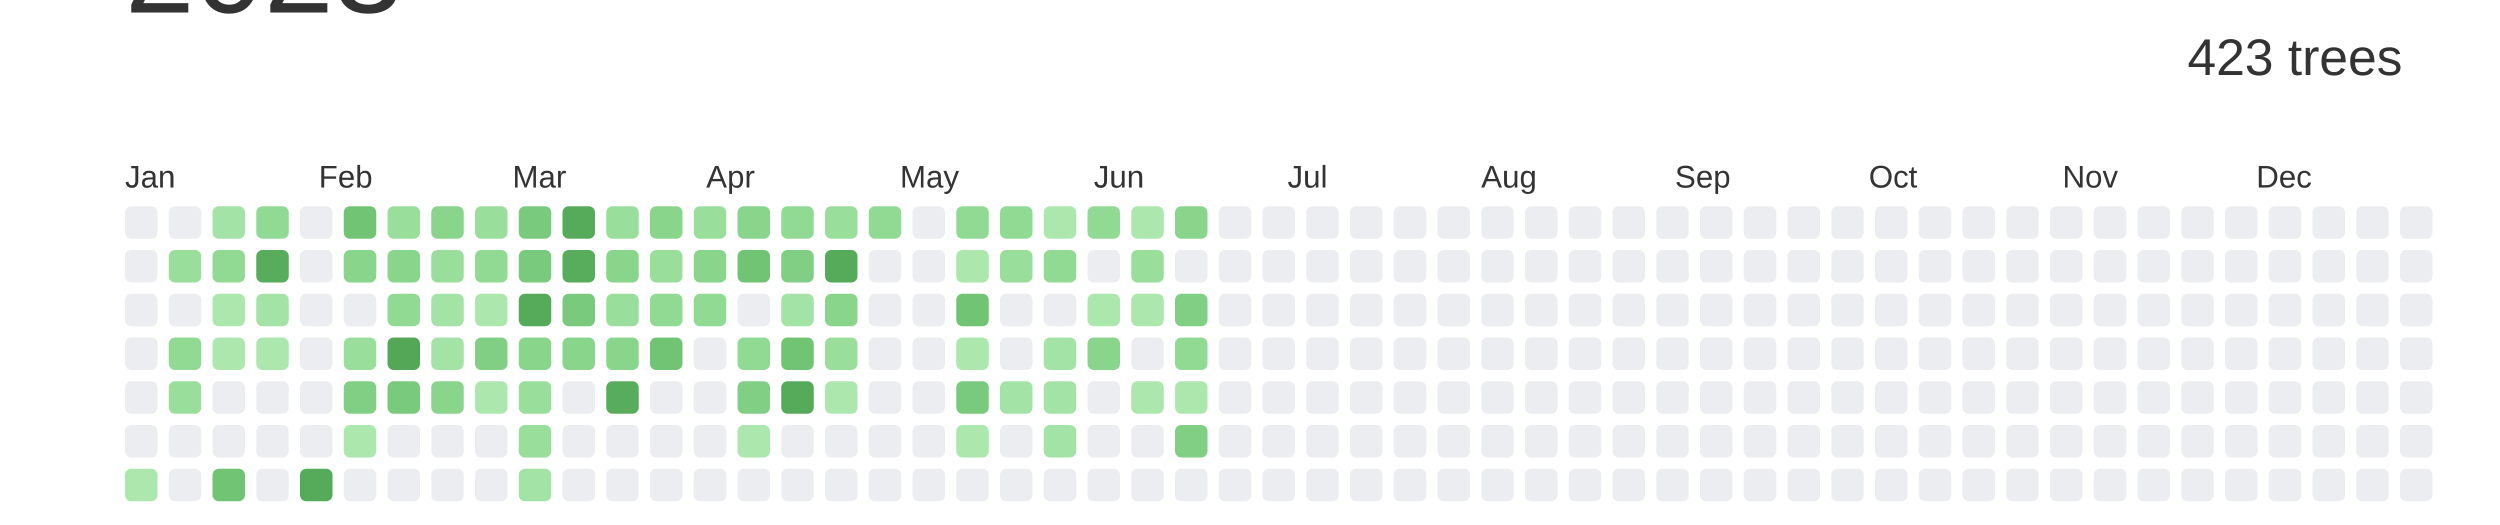
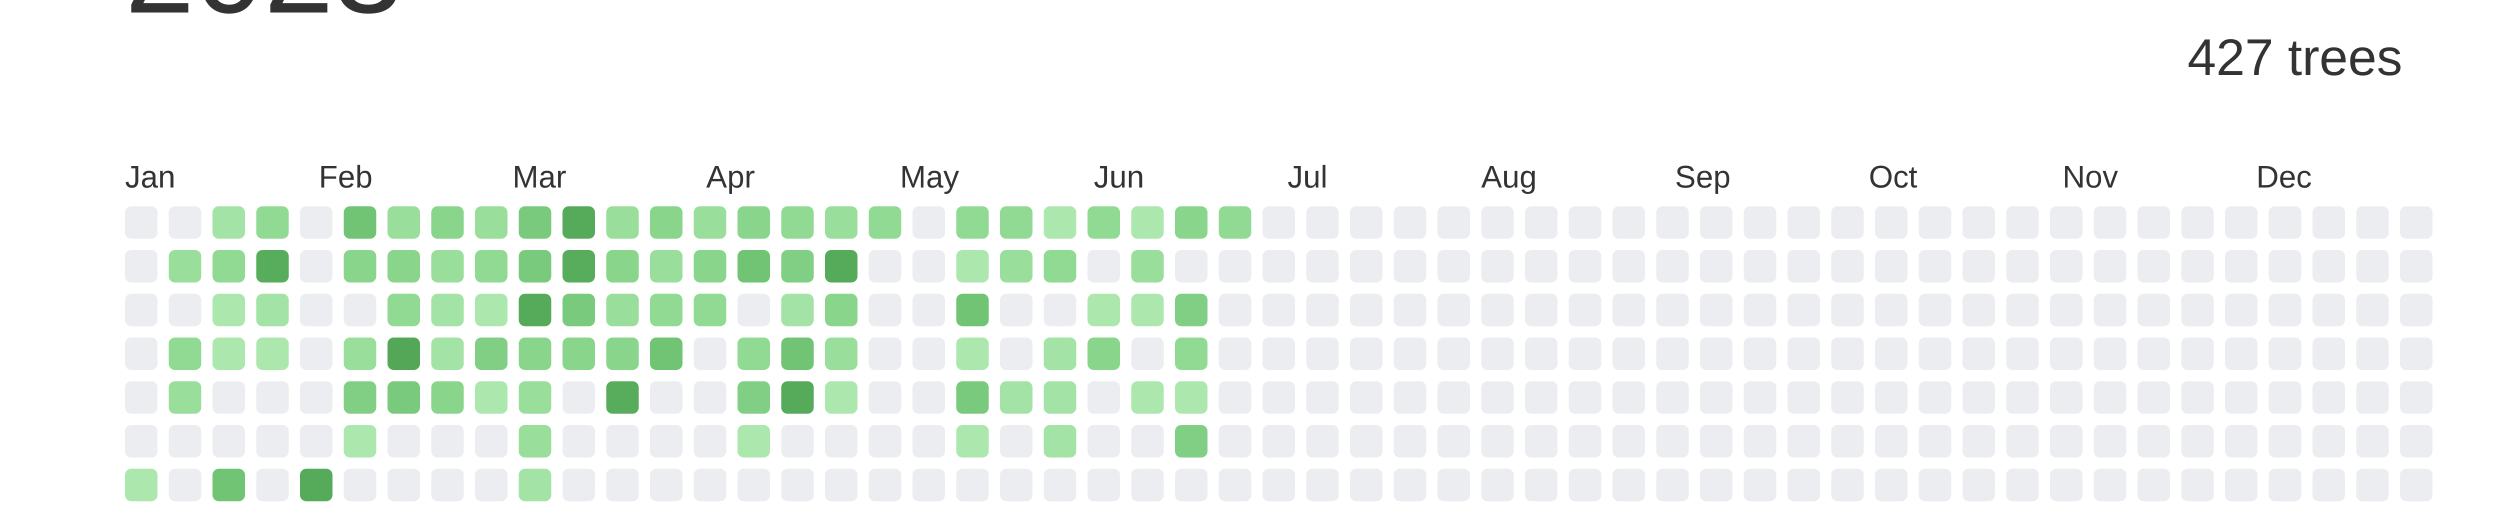
<svg xmlns="http://www.w3.org/2000/svg" baseProfile="full" height="42mm" version="1.1" viewBox="0,0,200,42" width="200mm">
  <defs />
  <rect fill="#ffffff" height="42" width="200" x="0" y="0" />
  <text alignment-baseline="hanging" fill="#333333" style="font-size:10.0px; font-family:Arial;" x="10" y="1">2023</text>
-   <text alignment-baseline="hanging" fill="#333333" style="font-size:4.125px; font-family:Arial;" x="175" y="6">423 trees</text>
+   <text alignment-baseline="hanging" fill="#333333" style="font-size:4.125px; font-family:Arial;" x="175" y="6">427 trees</text>
  <text fill="#333333" style="font-size:2.5px; font-family:Arial" x="10.0" y="15">Jan</text>
  <text fill="#333333" style="font-size:2.5px; font-family:Arial" x="25.5" y="15">Feb</text>
  <text fill="#333333" style="font-size:2.5px; font-family:Arial" x="41.0" y="15">Mar</text>
  <text fill="#333333" style="font-size:2.5px; font-family:Arial" x="56.5" y="15">Apr</text>
  <text fill="#333333" style="font-size:2.5px; font-family:Arial" x="72.0" y="15">May</text>
  <text fill="#333333" style="font-size:2.5px; font-family:Arial" x="87.5" y="15">Jun</text>
  <text fill="#333333" style="font-size:2.5px; font-family:Arial" x="103.0" y="15">Jul</text>
  <text fill="#333333" style="font-size:2.5px; font-family:Arial" x="118.5" y="15">Aug</text>
  <text fill="#333333" style="font-size:2.5px; font-family:Arial" x="134.0" y="15">Sep</text>
  <text fill="#333333" style="font-size:2.5px; font-family:Arial" x="149.5" y="15">Oct</text>
  <text fill="#333333" style="font-size:2.5px; font-family:Arial" x="165.0" y="15">Nov</text>
  <text fill="#333333" style="font-size:2.5px; font-family:Arial" x="180.5" y="15">Dec</text>
  <rect fill="#EBEDF0" height="2.6" rx="0.5" ry="0.5" width="2.6" x="10.0" y="16.5" />
  <rect fill="#EBEDF0" height="2.6" rx="0.5" ry="0.5" width="2.6" x="10.0" y="20.0" />
  <rect fill="#EBEDF0" height="2.6" rx="0.5" ry="0.5" width="2.6" x="10.0" y="23.5" />
  <rect fill="#EBEDF0" height="2.6" rx="0.5" ry="0.5" width="2.6" x="10.0" y="27.0" />
  <rect fill="#EBEDF0" height="2.6" rx="0.5" ry="0.5" width="2.6" x="10.0" y="30.5" />
  <rect fill="#EBEDF0" height="2.6" rx="0.5" ry="0.5" width="2.6" x="10.0" y="34.0" />
  <rect fill="#ace7ae" height="2.6" rx="0.5" ry="0.5" width="2.6" x="10.0" y="37.5" />
  <rect fill="#EBEDF0" height="2.6" rx="0.5" ry="0.5" width="2.6" x="13.5" y="16.5" />
  <rect fill="#9ade9c" height="2.6" rx="0.5" ry="0.5" width="2.6" x="13.5" y="20.0" />
  <rect fill="#EBEDF0" height="2.6" rx="0.5" ry="0.5" width="2.6" x="13.5" y="23.5" />
  <rect fill="#91da94" height="2.6" rx="0.5" ry="0.5" width="2.6" x="13.5" y="27.0" />
  <rect fill="#9ade9c" height="2.6" rx="0.5" ry="0.5" width="2.6" x="13.5" y="30.5" />
  <rect fill="#EBEDF0" height="2.6" rx="0.5" ry="0.5" width="2.6" x="13.5" y="34.0" />
  <rect fill="#EBEDF0" height="2.6" rx="0.5" ry="0.5" width="2.6" x="13.5" y="37.5" />
  <rect fill="#a3e3a5" height="2.6" rx="0.5" ry="0.5" width="2.6" x="17.0" y="16.5" />
  <rect fill="#91da94" height="2.6" rx="0.5" ry="0.5" width="2.6" x="17.0" y="20.0" />
  <rect fill="#ace7ae" height="2.6" rx="0.5" ry="0.5" width="2.6" x="17.0" y="23.5" />
  <rect fill="#ace7ae" height="2.6" rx="0.5" ry="0.5" width="2.6" x="17.0" y="27.0" />
  <rect fill="#EBEDF0" height="2.6" rx="0.5" ry="0.5" width="2.6" x="17.0" y="30.5" />
  <rect fill="#EBEDF0" height="2.6" rx="0.5" ry="0.5" width="2.6" x="17.0" y="34.0" />
  <rect fill="#72c475" height="2.6" rx="0.5" ry="0.5" width="2.6" x="17.0" y="37.5" />
  <rect fill="#91da94" height="2.6" rx="0.5" ry="0.5" width="2.6" x="20.5" y="16.5" />
  <rect fill="#58ad5c" height="2.6" rx="0.5" ry="0.5" width="2.6" x="20.5" y="20.0" />
  <rect fill="#a3e3a5" height="2.6" rx="0.5" ry="0.5" width="2.6" x="20.5" y="23.5" />
  <rect fill="#ace7ae" height="2.6" rx="0.5" ry="0.5" width="2.6" x="20.5" y="27.0" />
  <rect fill="#EBEDF0" height="2.6" rx="0.5" ry="0.5" width="2.6" x="20.5" y="30.5" />
  <rect fill="#EBEDF0" height="2.6" rx="0.5" ry="0.5" width="2.6" x="20.5" y="34.0" />
  <rect fill="#EBEDF0" height="2.6" rx="0.5" ry="0.5" width="2.6" x="20.5" y="37.5" />
  <rect fill="#EBEDF0" height="2.6" rx="0.5" ry="0.5" width="2.6" x="24.0" y="16.5" />
  <rect fill="#EBEDF0" height="2.6" rx="0.5" ry="0.5" width="2.6" x="24.0" y="20.0" />
  <rect fill="#EBEDF0" height="2.6" rx="0.5" ry="0.5" width="2.6" x="24.0" y="23.5" />
  <rect fill="#EBEDF0" height="2.6" rx="0.5" ry="0.5" width="2.6" x="24.0" y="27.0" />
  <rect fill="#EBEDF0" height="2.6" rx="0.5" ry="0.5" width="2.6" x="24.0" y="30.5" />
  <rect fill="#EBEDF0" height="2.6" rx="0.5" ry="0.5" width="2.6" x="24.0" y="34.0" />
  <rect fill="#56ab5a" height="2.6" rx="0.5" ry="0.5" width="2.6" x="24.0" y="37.5" />
  <rect fill="#72c475" height="2.6" rx="0.5" ry="0.5" width="2.6" x="27.5" y="16.5" />
  <rect fill="#89d58c" height="2.6" rx="0.5" ry="0.5" width="2.6" x="27.5" y="20.0" />
  <rect fill="#EBEDF0" height="2.6" rx="0.5" ry="0.5" width="2.6" x="27.5" y="23.5" />
  <rect fill="#9ade9c" height="2.6" rx="0.5" ry="0.5" width="2.6" x="27.5" y="27.0" />
  <rect fill="#81cf84" height="2.6" rx="0.5" ry="0.5" width="2.6" x="27.5" y="30.5" />
  <rect fill="#ace7ae" height="2.6" rx="0.5" ry="0.5" width="2.6" x="27.5" y="34.0" />
  <rect fill="#EBEDF0" height="2.6" rx="0.5" ry="0.5" width="2.6" x="27.5" y="37.5" />
  <rect fill="#9ade9c" height="2.6" rx="0.5" ry="0.5" width="2.6" x="31.0" y="16.5" />
  <rect fill="#89d58c" height="2.6" rx="0.5" ry="0.5" width="2.6" x="31.0" y="20.0" />
  <rect fill="#91da94" height="2.6" rx="0.5" ry="0.5" width="2.6" x="31.0" y="23.5" />
  <rect fill="#55a758" height="2.6" rx="0.5" ry="0.5" width="2.6" x="31.0" y="27.0" />
  <rect fill="#79ca7c" height="2.6" rx="0.5" ry="0.5" width="2.6" x="31.0" y="30.5" />
  <rect fill="#EBEDF0" height="2.6" rx="0.5" ry="0.5" width="2.6" x="31.0" y="34.0" />
  <rect fill="#EBEDF0" height="2.6" rx="0.5" ry="0.5" width="2.6" x="31.0" y="37.5" />
  <rect fill="#89d58c" height="2.6" rx="0.5" ry="0.5" width="2.6" x="34.5" y="16.5" />
  <rect fill="#9ade9c" height="2.6" rx="0.5" ry="0.5" width="2.6" x="34.5" y="20.0" />
  <rect fill="#a3e3a5" height="2.6" rx="0.5" ry="0.5" width="2.6" x="34.5" y="23.5" />
  <rect fill="#a3e3a5" height="2.6" rx="0.5" ry="0.5" width="2.6" x="34.5" y="27.0" />
  <rect fill="#89d58c" height="2.6" rx="0.5" ry="0.5" width="2.6" x="34.5" y="30.5" />
  <rect fill="#EBEDF0" height="2.6" rx="0.5" ry="0.5" width="2.6" x="34.5" y="34.0" />
  <rect fill="#EBEDF0" height="2.6" rx="0.5" ry="0.5" width="2.6" x="34.5" y="37.5" />
  <rect fill="#9ade9c" height="2.6" rx="0.5" ry="0.5" width="2.6" x="38.0" y="16.5" />
  <rect fill="#91da94" height="2.6" rx="0.5" ry="0.5" width="2.6" x="38.0" y="20.0" />
  <rect fill="#ace7ae" height="2.6" rx="0.5" ry="0.5" width="2.6" x="38.0" y="23.5" />
  <rect fill="#81cf84" height="2.6" rx="0.5" ry="0.5" width="2.6" x="38.0" y="27.0" />
  <rect fill="#ace7ae" height="2.6" rx="0.5" ry="0.5" width="2.6" x="38.0" y="30.5" />
  <rect fill="#EBEDF0" height="2.6" rx="0.5" ry="0.5" width="2.6" x="38.0" y="34.0" />
  <rect fill="#EBEDF0" height="2.6" rx="0.5" ry="0.5" width="2.6" x="38.0" y="37.5" />
  <rect fill="#79ca7c" height="2.6" rx="0.5" ry="0.5" width="2.6" x="41.5" y="16.5" />
  <rect fill="#79ca7c" height="2.6" rx="0.5" ry="0.5" width="2.6" x="41.5" y="20.0" />
  <rect fill="#56ab5a" height="2.6" rx="0.5" ry="0.5" width="2.6" x="41.5" y="23.5" />
  <rect fill="#89d58c" height="2.6" rx="0.5" ry="0.5" width="2.6" x="41.5" y="27.0" />
  <rect fill="#9ade9c" height="2.6" rx="0.5" ry="0.5" width="2.6" x="41.5" y="30.5" />
  <rect fill="#9ade9c" height="2.6" rx="0.5" ry="0.5" width="2.6" x="41.5" y="34.0" />
  <rect fill="#a3e3a5" height="2.6" rx="0.5" ry="0.5" width="2.6" x="41.5" y="37.5" />
  <rect fill="#56ab5a" height="2.6" rx="0.5" ry="0.5" width="2.6" x="45.0" y="16.5" />
  <rect fill="#58ad5c" height="2.6" rx="0.5" ry="0.5" width="2.6" x="45.0" y="20.0" />
  <rect fill="#79ca7c" height="2.6" rx="0.5" ry="0.5" width="2.6" x="45.0" y="23.5" />
  <rect fill="#89d58c" height="2.6" rx="0.5" ry="0.5" width="2.6" x="45.0" y="27.0" />
  <rect fill="#EBEDF0" height="2.6" rx="0.5" ry="0.5" width="2.6" x="45.0" y="30.5" />
  <rect fill="#EBEDF0" height="2.6" rx="0.5" ry="0.5" width="2.6" x="45.0" y="34.0" />
  <rect fill="#EBEDF0" height="2.6" rx="0.5" ry="0.5" width="2.6" x="45.0" y="37.5" />
  <rect fill="#9ade9c" height="2.6" rx="0.5" ry="0.5" width="2.6" x="48.5" y="16.5" />
  <rect fill="#89d58c" height="2.6" rx="0.5" ry="0.5" width="2.6" x="48.5" y="20.0" />
  <rect fill="#9ade9c" height="2.6" rx="0.5" ry="0.5" width="2.6" x="48.5" y="23.5" />
  <rect fill="#89d58c" height="2.6" rx="0.5" ry="0.5" width="2.6" x="48.5" y="27.0" />
  <rect fill="#58ad5c" height="2.6" rx="0.5" ry="0.5" width="2.6" x="48.5" y="30.5" />
  <rect fill="#EBEDF0" height="2.6" rx="0.5" ry="0.5" width="2.6" x="48.5" y="34.0" />
  <rect fill="#EBEDF0" height="2.6" rx="0.5" ry="0.5" width="2.6" x="48.5" y="37.5" />
  <rect fill="#89d58c" height="2.6" rx="0.5" ry="0.5" width="2.6" x="52.0" y="16.5" />
  <rect fill="#9ade9c" height="2.6" rx="0.5" ry="0.5" width="2.6" x="52.0" y="20.0" />
  <rect fill="#91da94" height="2.6" rx="0.5" ry="0.5" width="2.6" x="52.0" y="23.5" />
  <rect fill="#72c475" height="2.6" rx="0.5" ry="0.5" width="2.6" x="52.0" y="27.0" />
  <rect fill="#EBEDF0" height="2.6" rx="0.5" ry="0.5" width="2.6" x="52.0" y="30.5" />
  <rect fill="#EBEDF0" height="2.6" rx="0.5" ry="0.5" width="2.6" x="52.0" y="34.0" />
  <rect fill="#EBEDF0" height="2.6" rx="0.5" ry="0.5" width="2.6" x="52.0" y="37.5" />
  <rect fill="#9ade9c" height="2.6" rx="0.5" ry="0.5" width="2.6" x="55.5" y="16.5" />
  <rect fill="#89d58c" height="2.6" rx="0.5" ry="0.5" width="2.6" x="55.5" y="20.0" />
  <rect fill="#91da94" height="2.6" rx="0.5" ry="0.5" width="2.6" x="55.5" y="23.5" />
  <rect fill="#EBEDF0" height="2.6" rx="0.5" ry="0.5" width="2.6" x="55.5" y="27.0" />
  <rect fill="#EBEDF0" height="2.6" rx="0.5" ry="0.5" width="2.6" x="55.5" y="30.5" />
  <rect fill="#EBEDF0" height="2.6" rx="0.5" ry="0.5" width="2.6" x="55.5" y="34.0" />
  <rect fill="#EBEDF0" height="2.6" rx="0.5" ry="0.5" width="2.6" x="55.5" y="37.5" />
  <rect fill="#89d58c" height="2.6" rx="0.5" ry="0.5" width="2.6" x="59.0" y="16.5" />
  <rect fill="#72c475" height="2.6" rx="0.5" ry="0.5" width="2.6" x="59.0" y="20.0" />
  <rect fill="#EBEDF0" height="2.6" rx="0.5" ry="0.5" width="2.6" x="59.0" y="23.5" />
  <rect fill="#91da94" height="2.6" rx="0.5" ry="0.5" width="2.6" x="59.0" y="27.0" />
  <rect fill="#81cf84" height="2.6" rx="0.5" ry="0.5" width="2.6" x="59.0" y="30.5" />
  <rect fill="#ace7ae" height="2.6" rx="0.5" ry="0.5" width="2.6" x="59.0" y="34.0" />
  <rect fill="#EBEDF0" height="2.6" rx="0.5" ry="0.5" width="2.6" x="59.0" y="37.5" />
  <rect fill="#91da94" height="2.6" rx="0.5" ry="0.5" width="2.6" x="62.5" y="16.5" />
  <rect fill="#81cf84" height="2.6" rx="0.5" ry="0.5" width="2.6" x="62.5" y="20.0" />
  <rect fill="#a3e3a5" height="2.6" rx="0.5" ry="0.5" width="2.6" x="62.5" y="23.5" />
  <rect fill="#72c475" height="2.6" rx="0.5" ry="0.5" width="2.6" x="62.5" y="27.0" />
  <rect fill="#56ab5a" height="2.6" rx="0.5" ry="0.5" width="2.6" x="62.5" y="30.5" />
  <rect fill="#EBEDF0" height="2.6" rx="0.5" ry="0.5" width="2.6" x="62.5" y="34.0" />
  <rect fill="#EBEDF0" height="2.6" rx="0.5" ry="0.5" width="2.6" x="62.5" y="37.5" />
  <rect fill="#9ade9c" height="2.6" rx="0.5" ry="0.5" width="2.6" x="66.0" y="16.5" />
  <rect fill="#56ab5a" height="2.6" rx="0.5" ry="0.5" width="2.6" x="66.0" y="20.0" />
  <rect fill="#89d58c" height="2.6" rx="0.5" ry="0.5" width="2.6" x="66.0" y="23.5" />
  <rect fill="#9ade9c" height="2.6" rx="0.5" ry="0.5" width="2.6" x="66.0" y="27.0" />
  <rect fill="#ace7ae" height="2.6" rx="0.5" ry="0.5" width="2.6" x="66.0" y="30.5" />
  <rect fill="#EBEDF0" height="2.6" rx="0.5" ry="0.5" width="2.6" x="66.0" y="34.0" />
  <rect fill="#EBEDF0" height="2.6" rx="0.5" ry="0.5" width="2.6" x="66.0" y="37.5" />
  <rect fill="#91da94" height="2.6" rx="0.5" ry="0.5" width="2.6" x="69.5" y="16.5" />
  <rect fill="#EBEDF0" height="2.6" rx="0.5" ry="0.5" width="2.6" x="69.5" y="20.0" />
  <rect fill="#EBEDF0" height="2.6" rx="0.5" ry="0.5" width="2.6" x="69.5" y="23.5" />
  <rect fill="#EBEDF0" height="2.6" rx="0.5" ry="0.5" width="2.6" x="69.5" y="27.0" />
  <rect fill="#EBEDF0" height="2.6" rx="0.5" ry="0.5" width="2.6" x="69.5" y="30.5" />
  <rect fill="#EBEDF0" height="2.6" rx="0.5" ry="0.5" width="2.6" x="69.5" y="34.0" />
  <rect fill="#EBEDF0" height="2.6" rx="0.5" ry="0.5" width="2.6" x="69.5" y="37.5" />
  <rect fill="#EBEDF0" height="2.6" rx="0.5" ry="0.5" width="2.6" x="73.0" y="16.5" />
  <rect fill="#EBEDF0" height="2.6" rx="0.5" ry="0.5" width="2.6" x="73.0" y="20.0" />
  <rect fill="#EBEDF0" height="2.6" rx="0.5" ry="0.5" width="2.6" x="73.0" y="23.5" />
  <rect fill="#EBEDF0" height="2.6" rx="0.5" ry="0.5" width="2.6" x="73.0" y="27.0" />
  <rect fill="#EBEDF0" height="2.6" rx="0.5" ry="0.5" width="2.6" x="73.0" y="30.5" />
  <rect fill="#EBEDF0" height="2.6" rx="0.5" ry="0.5" width="2.6" x="73.0" y="34.0" />
  <rect fill="#EBEDF0" height="2.6" rx="0.5" ry="0.5" width="2.6" x="73.0" y="37.5" />
  <rect fill="#91da94" height="2.6" rx="0.5" ry="0.5" width="2.6" x="76.5" y="16.5" />
  <rect fill="#ace7ae" height="2.6" rx="0.5" ry="0.5" width="2.6" x="76.5" y="20.0" />
  <rect fill="#72c475" height="2.6" rx="0.5" ry="0.5" width="2.6" x="76.5" y="23.5" />
  <rect fill="#ace7ae" height="2.6" rx="0.5" ry="0.5" width="2.6" x="76.5" y="27.0" />
  <rect fill="#79ca7c" height="2.6" rx="0.5" ry="0.5" width="2.6" x="76.5" y="30.5" />
  <rect fill="#ace7ae" height="2.6" rx="0.5" ry="0.5" width="2.6" x="76.5" y="34.0" />
  <rect fill="#EBEDF0" height="2.6" rx="0.5" ry="0.5" width="2.6" x="76.5" y="37.5" />
  <rect fill="#91da94" height="2.6" rx="0.5" ry="0.5" width="2.6" x="80.0" y="16.5" />
  <rect fill="#9ade9c" height="2.6" rx="0.5" ry="0.5" width="2.6" x="80.0" y="20.0" />
  <rect fill="#EBEDF0" height="2.6" rx="0.5" ry="0.5" width="2.6" x="80.0" y="23.5" />
  <rect fill="#EBEDF0" height="2.6" rx="0.5" ry="0.5" width="2.6" x="80.0" y="27.0" />
  <rect fill="#a3e3a5" height="2.6" rx="0.5" ry="0.5" width="2.6" x="80.0" y="30.5" />
  <rect fill="#EBEDF0" height="2.6" rx="0.5" ry="0.5" width="2.6" x="80.0" y="34.0" />
  <rect fill="#EBEDF0" height="2.6" rx="0.5" ry="0.5" width="2.6" x="80.0" y="37.5" />
  <rect fill="#ace7ae" height="2.6" rx="0.5" ry="0.5" width="2.6" x="83.5" y="16.5" />
  <rect fill="#91da94" height="2.6" rx="0.5" ry="0.5" width="2.6" x="83.5" y="20.0" />
  <rect fill="#EBEDF0" height="2.6" rx="0.5" ry="0.5" width="2.6" x="83.5" y="23.5" />
  <rect fill="#a3e3a5" height="2.6" rx="0.5" ry="0.5" width="2.6" x="83.5" y="27.0" />
  <rect fill="#a3e3a5" height="2.6" rx="0.5" ry="0.5" width="2.6" x="83.5" y="30.5" />
  <rect fill="#a3e3a5" height="2.6" rx="0.5" ry="0.5" width="2.6" x="83.5" y="34.0" />
  <rect fill="#EBEDF0" height="2.6" rx="0.5" ry="0.5" width="2.6" x="83.5" y="37.5" />
  <rect fill="#91da94" height="2.6" rx="0.5" ry="0.5" width="2.6" x="87.0" y="16.5" />
  <rect fill="#EBEDF0" height="2.6" rx="0.5" ry="0.5" width="2.6" x="87.0" y="20.0" />
  <rect fill="#ace7ae" height="2.6" rx="0.5" ry="0.5" width="2.6" x="87.0" y="23.5" />
  <rect fill="#89d58c" height="2.6" rx="0.5" ry="0.5" width="2.6" x="87.0" y="27.0" />
  <rect fill="#EBEDF0" height="2.6" rx="0.5" ry="0.5" width="2.6" x="87.0" y="30.5" />
  <rect fill="#EBEDF0" height="2.6" rx="0.5" ry="0.5" width="2.6" x="87.0" y="34.0" />
  <rect fill="#EBEDF0" height="2.6" rx="0.5" ry="0.5" width="2.6" x="87.0" y="37.5" />
  <rect fill="#ace7ae" height="2.6" rx="0.5" ry="0.5" width="2.6" x="90.5" y="16.5" />
  <rect fill="#9ade9c" height="2.6" rx="0.5" ry="0.5" width="2.6" x="90.5" y="20.0" />
  <rect fill="#ace7ae" height="2.6" rx="0.5" ry="0.5" width="2.6" x="90.5" y="23.5" />
  <rect fill="#EBEDF0" height="2.6" rx="0.5" ry="0.5" width="2.6" x="90.5" y="27.0" />
  <rect fill="#ace7ae" height="2.6" rx="0.5" ry="0.5" width="2.6" x="90.5" y="30.5" />
  <rect fill="#EBEDF0" height="2.6" rx="0.5" ry="0.5" width="2.6" x="90.5" y="34.0" />
  <rect fill="#EBEDF0" height="2.6" rx="0.5" ry="0.5" width="2.6" x="90.5" y="37.5" />
  <rect fill="#89d58c" height="2.6" rx="0.5" ry="0.5" width="2.6" x="94.0" y="16.5" />
  <rect fill="#EBEDF0" height="2.6" rx="0.5" ry="0.5" width="2.6" x="94.0" y="20.0" />
  <rect fill="#81cf84" height="2.6" rx="0.5" ry="0.5" width="2.6" x="94.0" y="23.5" />
  <rect fill="#91da94" height="2.6" rx="0.5" ry="0.5" width="2.6" x="94.0" y="27.0" />
  <rect fill="#ace7ae" height="2.6" rx="0.5" ry="0.5" width="2.6" x="94.0" y="30.5" />
  <rect fill="#81cf84" height="2.6" rx="0.5" ry="0.5" width="2.6" x="94.0" y="34.0" />
  <rect fill="#EBEDF0" height="2.6" rx="0.5" ry="0.5" width="2.6" x="94.0" y="37.5" />
-   <rect fill="#EBEDF0" height="2.6" rx="0.5" ry="0.5" width="2.6" x="97.5" y="16.5" />
+   <rect fill="#91da94" height="2.6" rx="0.5" ry="0.5" width="2.6" x="97.5" y="16.5" />
  <rect fill="#EBEDF0" height="2.6" rx="0.5" ry="0.5" width="2.6" x="97.5" y="20.0" />
  <rect fill="#EBEDF0" height="2.6" rx="0.5" ry="0.5" width="2.6" x="97.5" y="23.5" />
  <rect fill="#EBEDF0" height="2.6" rx="0.5" ry="0.5" width="2.6" x="97.5" y="27.0" />
  <rect fill="#EBEDF0" height="2.6" rx="0.5" ry="0.5" width="2.6" x="97.5" y="30.5" />
  <rect fill="#EBEDF0" height="2.6" rx="0.5" ry="0.5" width="2.6" x="97.5" y="34.0" />
  <rect fill="#EBEDF0" height="2.6" rx="0.5" ry="0.5" width="2.6" x="97.5" y="37.5" />
  <rect fill="#EBEDF0" height="2.6" rx="0.5" ry="0.5" width="2.6" x="101.0" y="16.5" />
  <rect fill="#EBEDF0" height="2.6" rx="0.5" ry="0.5" width="2.6" x="101.0" y="20.0" />
  <rect fill="#EBEDF0" height="2.6" rx="0.5" ry="0.5" width="2.6" x="101.0" y="23.5" />
  <rect fill="#EBEDF0" height="2.6" rx="0.5" ry="0.5" width="2.6" x="101.0" y="27.0" />
  <rect fill="#EBEDF0" height="2.6" rx="0.5" ry="0.5" width="2.6" x="101.0" y="30.5" />
  <rect fill="#EBEDF0" height="2.6" rx="0.5" ry="0.5" width="2.6" x="101.0" y="34.0" />
  <rect fill="#EBEDF0" height="2.6" rx="0.5" ry="0.5" width="2.6" x="101.0" y="37.5" />
  <rect fill="#EBEDF0" height="2.6" rx="0.5" ry="0.5" width="2.6" x="104.5" y="16.5" />
  <rect fill="#EBEDF0" height="2.6" rx="0.5" ry="0.5" width="2.6" x="104.5" y="20.0" />
  <rect fill="#EBEDF0" height="2.6" rx="0.5" ry="0.5" width="2.6" x="104.5" y="23.5" />
  <rect fill="#EBEDF0" height="2.6" rx="0.5" ry="0.5" width="2.6" x="104.5" y="27.0" />
  <rect fill="#EBEDF0" height="2.6" rx="0.5" ry="0.5" width="2.6" x="104.5" y="30.5" />
  <rect fill="#EBEDF0" height="2.6" rx="0.5" ry="0.5" width="2.6" x="104.5" y="34.0" />
  <rect fill="#EBEDF0" height="2.6" rx="0.5" ry="0.5" width="2.6" x="104.5" y="37.5" />
  <rect fill="#EBEDF0" height="2.6" rx="0.5" ry="0.5" width="2.6" x="108.0" y="16.5" />
  <rect fill="#EBEDF0" height="2.6" rx="0.5" ry="0.5" width="2.6" x="108.0" y="20.0" />
  <rect fill="#EBEDF0" height="2.6" rx="0.5" ry="0.5" width="2.6" x="108.0" y="23.5" />
  <rect fill="#EBEDF0" height="2.6" rx="0.5" ry="0.5" width="2.6" x="108.0" y="27.0" />
  <rect fill="#EBEDF0" height="2.6" rx="0.5" ry="0.5" width="2.6" x="108.0" y="30.5" />
  <rect fill="#EBEDF0" height="2.6" rx="0.5" ry="0.5" width="2.6" x="108.0" y="34.0" />
  <rect fill="#EBEDF0" height="2.6" rx="0.5" ry="0.5" width="2.6" x="108.0" y="37.5" />
  <rect fill="#EBEDF0" height="2.6" rx="0.5" ry="0.5" width="2.6" x="111.5" y="16.5" />
  <rect fill="#EBEDF0" height="2.6" rx="0.5" ry="0.5" width="2.6" x="111.5" y="20.0" />
  <rect fill="#EBEDF0" height="2.6" rx="0.5" ry="0.5" width="2.6" x="111.5" y="23.5" />
  <rect fill="#EBEDF0" height="2.6" rx="0.5" ry="0.5" width="2.6" x="111.5" y="27.0" />
  <rect fill="#EBEDF0" height="2.6" rx="0.5" ry="0.5" width="2.6" x="111.5" y="30.5" />
  <rect fill="#EBEDF0" height="2.6" rx="0.5" ry="0.5" width="2.6" x="111.5" y="34.0" />
  <rect fill="#EBEDF0" height="2.6" rx="0.5" ry="0.5" width="2.6" x="111.5" y="37.5" />
  <rect fill="#EBEDF0" height="2.6" rx="0.5" ry="0.5" width="2.6" x="115.0" y="16.5" />
  <rect fill="#EBEDF0" height="2.6" rx="0.5" ry="0.5" width="2.6" x="115.0" y="20.0" />
  <rect fill="#EBEDF0" height="2.6" rx="0.5" ry="0.5" width="2.6" x="115.0" y="23.5" />
  <rect fill="#EBEDF0" height="2.6" rx="0.5" ry="0.5" width="2.6" x="115.0" y="27.0" />
  <rect fill="#EBEDF0" height="2.6" rx="0.5" ry="0.5" width="2.6" x="115.0" y="30.5" />
  <rect fill="#EBEDF0" height="2.6" rx="0.5" ry="0.5" width="2.6" x="115.0" y="34.0" />
  <rect fill="#EBEDF0" height="2.6" rx="0.5" ry="0.5" width="2.6" x="115.0" y="37.5" />
  <rect fill="#EBEDF0" height="2.6" rx="0.5" ry="0.5" width="2.6" x="118.5" y="16.5" />
  <rect fill="#EBEDF0" height="2.6" rx="0.5" ry="0.5" width="2.6" x="118.5" y="20.0" />
  <rect fill="#EBEDF0" height="2.6" rx="0.5" ry="0.5" width="2.6" x="118.5" y="23.5" />
  <rect fill="#EBEDF0" height="2.6" rx="0.5" ry="0.5" width="2.6" x="118.5" y="27.0" />
  <rect fill="#EBEDF0" height="2.6" rx="0.5" ry="0.5" width="2.6" x="118.5" y="30.5" />
  <rect fill="#EBEDF0" height="2.6" rx="0.5" ry="0.5" width="2.6" x="118.5" y="34.0" />
  <rect fill="#EBEDF0" height="2.6" rx="0.5" ry="0.5" width="2.6" x="118.5" y="37.5" />
  <rect fill="#EBEDF0" height="2.6" rx="0.5" ry="0.5" width="2.6" x="122.0" y="16.5" />
  <rect fill="#EBEDF0" height="2.6" rx="0.5" ry="0.5" width="2.6" x="122.0" y="20.0" />
  <rect fill="#EBEDF0" height="2.6" rx="0.5" ry="0.5" width="2.6" x="122.0" y="23.5" />
  <rect fill="#EBEDF0" height="2.6" rx="0.5" ry="0.5" width="2.6" x="122.0" y="27.0" />
  <rect fill="#EBEDF0" height="2.6" rx="0.5" ry="0.5" width="2.6" x="122.0" y="30.5" />
  <rect fill="#EBEDF0" height="2.6" rx="0.5" ry="0.5" width="2.6" x="122.0" y="34.0" />
  <rect fill="#EBEDF0" height="2.6" rx="0.5" ry="0.5" width="2.6" x="122.0" y="37.5" />
  <rect fill="#EBEDF0" height="2.6" rx="0.5" ry="0.5" width="2.6" x="125.5" y="16.5" />
  <rect fill="#EBEDF0" height="2.6" rx="0.5" ry="0.5" width="2.6" x="125.5" y="20.0" />
  <rect fill="#EBEDF0" height="2.6" rx="0.5" ry="0.5" width="2.6" x="125.5" y="23.5" />
  <rect fill="#EBEDF0" height="2.6" rx="0.5" ry="0.5" width="2.6" x="125.5" y="27.0" />
  <rect fill="#EBEDF0" height="2.6" rx="0.5" ry="0.5" width="2.6" x="125.5" y="30.5" />
  <rect fill="#EBEDF0" height="2.6" rx="0.5" ry="0.5" width="2.6" x="125.5" y="34.0" />
  <rect fill="#EBEDF0" height="2.6" rx="0.5" ry="0.5" width="2.6" x="125.5" y="37.5" />
  <rect fill="#EBEDF0" height="2.6" rx="0.5" ry="0.5" width="2.6" x="129.0" y="16.5" />
  <rect fill="#EBEDF0" height="2.6" rx="0.5" ry="0.5" width="2.6" x="129.0" y="20.0" />
  <rect fill="#EBEDF0" height="2.6" rx="0.5" ry="0.5" width="2.6" x="129.0" y="23.5" />
  <rect fill="#EBEDF0" height="2.6" rx="0.5" ry="0.5" width="2.6" x="129.0" y="27.0" />
  <rect fill="#EBEDF0" height="2.6" rx="0.5" ry="0.5" width="2.6" x="129.0" y="30.5" />
  <rect fill="#EBEDF0" height="2.6" rx="0.5" ry="0.5" width="2.6" x="129.0" y="34.0" />
  <rect fill="#EBEDF0" height="2.6" rx="0.5" ry="0.5" width="2.6" x="129.0" y="37.5" />
  <rect fill="#EBEDF0" height="2.6" rx="0.5" ry="0.5" width="2.6" x="132.5" y="16.5" />
  <rect fill="#EBEDF0" height="2.6" rx="0.5" ry="0.5" width="2.6" x="132.5" y="20.0" />
  <rect fill="#EBEDF0" height="2.6" rx="0.5" ry="0.5" width="2.6" x="132.5" y="23.5" />
  <rect fill="#EBEDF0" height="2.6" rx="0.5" ry="0.5" width="2.6" x="132.5" y="27.0" />
  <rect fill="#EBEDF0" height="2.6" rx="0.5" ry="0.5" width="2.6" x="132.5" y="30.5" />
  <rect fill="#EBEDF0" height="2.6" rx="0.5" ry="0.5" width="2.6" x="132.5" y="34.0" />
  <rect fill="#EBEDF0" height="2.6" rx="0.5" ry="0.5" width="2.6" x="132.5" y="37.5" />
  <rect fill="#EBEDF0" height="2.6" rx="0.5" ry="0.5" width="2.6" x="136.0" y="16.5" />
  <rect fill="#EBEDF0" height="2.6" rx="0.5" ry="0.5" width="2.6" x="136.0" y="20.0" />
  <rect fill="#EBEDF0" height="2.6" rx="0.5" ry="0.5" width="2.6" x="136.0" y="23.5" />
  <rect fill="#EBEDF0" height="2.6" rx="0.5" ry="0.5" width="2.6" x="136.0" y="27.0" />
  <rect fill="#EBEDF0" height="2.6" rx="0.5" ry="0.5" width="2.6" x="136.0" y="30.5" />
  <rect fill="#EBEDF0" height="2.6" rx="0.5" ry="0.5" width="2.6" x="136.0" y="34.0" />
  <rect fill="#EBEDF0" height="2.6" rx="0.5" ry="0.5" width="2.6" x="136.0" y="37.5" />
  <rect fill="#EBEDF0" height="2.6" rx="0.5" ry="0.5" width="2.6" x="139.5" y="16.5" />
  <rect fill="#EBEDF0" height="2.6" rx="0.5" ry="0.5" width="2.6" x="139.5" y="20.0" />
  <rect fill="#EBEDF0" height="2.6" rx="0.5" ry="0.5" width="2.6" x="139.5" y="23.5" />
  <rect fill="#EBEDF0" height="2.6" rx="0.5" ry="0.5" width="2.6" x="139.5" y="27.0" />
  <rect fill="#EBEDF0" height="2.6" rx="0.5" ry="0.5" width="2.6" x="139.5" y="30.5" />
  <rect fill="#EBEDF0" height="2.6" rx="0.5" ry="0.5" width="2.6" x="139.5" y="34.0" />
  <rect fill="#EBEDF0" height="2.6" rx="0.5" ry="0.5" width="2.6" x="139.5" y="37.5" />
  <rect fill="#EBEDF0" height="2.6" rx="0.5" ry="0.5" width="2.6" x="143.0" y="16.5" />
  <rect fill="#EBEDF0" height="2.6" rx="0.5" ry="0.5" width="2.6" x="143.0" y="20.0" />
  <rect fill="#EBEDF0" height="2.6" rx="0.5" ry="0.5" width="2.6" x="143.0" y="23.5" />
  <rect fill="#EBEDF0" height="2.6" rx="0.5" ry="0.5" width="2.6" x="143.0" y="27.0" />
  <rect fill="#EBEDF0" height="2.6" rx="0.5" ry="0.5" width="2.6" x="143.0" y="30.5" />
  <rect fill="#EBEDF0" height="2.6" rx="0.5" ry="0.5" width="2.6" x="143.0" y="34.0" />
  <rect fill="#EBEDF0" height="2.6" rx="0.5" ry="0.5" width="2.6" x="143.0" y="37.5" />
  <rect fill="#EBEDF0" height="2.6" rx="0.5" ry="0.5" width="2.6" x="146.5" y="16.5" />
  <rect fill="#EBEDF0" height="2.6" rx="0.5" ry="0.5" width="2.6" x="146.5" y="20.0" />
  <rect fill="#EBEDF0" height="2.6" rx="0.5" ry="0.5" width="2.6" x="146.5" y="23.5" />
  <rect fill="#EBEDF0" height="2.6" rx="0.5" ry="0.5" width="2.6" x="146.5" y="27.0" />
  <rect fill="#EBEDF0" height="2.6" rx="0.5" ry="0.5" width="2.6" x="146.5" y="30.5" />
  <rect fill="#EBEDF0" height="2.6" rx="0.5" ry="0.5" width="2.6" x="146.5" y="34.0" />
  <rect fill="#EBEDF0" height="2.6" rx="0.5" ry="0.5" width="2.6" x="146.5" y="37.5" />
  <rect fill="#EBEDF0" height="2.6" rx="0.5" ry="0.5" width="2.6" x="150.0" y="16.5" />
  <rect fill="#EBEDF0" height="2.6" rx="0.5" ry="0.5" width="2.6" x="150.0" y="20.0" />
  <rect fill="#EBEDF0" height="2.6" rx="0.5" ry="0.5" width="2.6" x="150.0" y="23.5" />
  <rect fill="#EBEDF0" height="2.6" rx="0.5" ry="0.5" width="2.6" x="150.0" y="27.0" />
  <rect fill="#EBEDF0" height="2.6" rx="0.5" ry="0.5" width="2.6" x="150.0" y="30.5" />
  <rect fill="#EBEDF0" height="2.6" rx="0.5" ry="0.5" width="2.6" x="150.0" y="34.0" />
  <rect fill="#EBEDF0" height="2.6" rx="0.5" ry="0.5" width="2.6" x="150.0" y="37.5" />
  <rect fill="#EBEDF0" height="2.6" rx="0.5" ry="0.5" width="2.6" x="153.5" y="16.5" />
  <rect fill="#EBEDF0" height="2.6" rx="0.5" ry="0.5" width="2.6" x="153.5" y="20.0" />
  <rect fill="#EBEDF0" height="2.6" rx="0.5" ry="0.5" width="2.6" x="153.5" y="23.5" />
  <rect fill="#EBEDF0" height="2.6" rx="0.5" ry="0.5" width="2.6" x="153.5" y="27.0" />
  <rect fill="#EBEDF0" height="2.6" rx="0.5" ry="0.5" width="2.6" x="153.5" y="30.5" />
  <rect fill="#EBEDF0" height="2.6" rx="0.5" ry="0.5" width="2.6" x="153.5" y="34.0" />
  <rect fill="#EBEDF0" height="2.6" rx="0.5" ry="0.5" width="2.6" x="153.5" y="37.5" />
  <rect fill="#EBEDF0" height="2.6" rx="0.5" ry="0.5" width="2.6" x="157.0" y="16.5" />
  <rect fill="#EBEDF0" height="2.6" rx="0.5" ry="0.5" width="2.6" x="157.0" y="20.0" />
  <rect fill="#EBEDF0" height="2.6" rx="0.5" ry="0.5" width="2.6" x="157.0" y="23.5" />
  <rect fill="#EBEDF0" height="2.6" rx="0.5" ry="0.5" width="2.6" x="157.0" y="27.0" />
  <rect fill="#EBEDF0" height="2.6" rx="0.5" ry="0.5" width="2.6" x="157.0" y="30.5" />
  <rect fill="#EBEDF0" height="2.6" rx="0.5" ry="0.5" width="2.6" x="157.0" y="34.0" />
  <rect fill="#EBEDF0" height="2.6" rx="0.5" ry="0.5" width="2.6" x="157.0" y="37.5" />
  <rect fill="#EBEDF0" height="2.6" rx="0.5" ry="0.5" width="2.6" x="160.5" y="16.5" />
  <rect fill="#EBEDF0" height="2.6" rx="0.5" ry="0.5" width="2.6" x="160.5" y="20.0" />
  <rect fill="#EBEDF0" height="2.6" rx="0.5" ry="0.5" width="2.6" x="160.5" y="23.5" />
  <rect fill="#EBEDF0" height="2.6" rx="0.5" ry="0.5" width="2.6" x="160.5" y="27.0" />
  <rect fill="#EBEDF0" height="2.6" rx="0.5" ry="0.5" width="2.6" x="160.5" y="30.5" />
  <rect fill="#EBEDF0" height="2.6" rx="0.5" ry="0.5" width="2.6" x="160.5" y="34.0" />
  <rect fill="#EBEDF0" height="2.6" rx="0.5" ry="0.5" width="2.6" x="160.5" y="37.5" />
  <rect fill="#EBEDF0" height="2.6" rx="0.5" ry="0.5" width="2.6" x="164.0" y="16.5" />
  <rect fill="#EBEDF0" height="2.6" rx="0.5" ry="0.5" width="2.6" x="164.0" y="20.0" />
  <rect fill="#EBEDF0" height="2.6" rx="0.5" ry="0.5" width="2.6" x="164.0" y="23.5" />
  <rect fill="#EBEDF0" height="2.6" rx="0.5" ry="0.5" width="2.6" x="164.0" y="27.0" />
  <rect fill="#EBEDF0" height="2.6" rx="0.5" ry="0.5" width="2.6" x="164.0" y="30.5" />
  <rect fill="#EBEDF0" height="2.6" rx="0.5" ry="0.5" width="2.6" x="164.0" y="34.0" />
  <rect fill="#EBEDF0" height="2.6" rx="0.5" ry="0.5" width="2.6" x="164.0" y="37.5" />
  <rect fill="#EBEDF0" height="2.6" rx="0.5" ry="0.5" width="2.6" x="167.5" y="16.5" />
  <rect fill="#EBEDF0" height="2.6" rx="0.5" ry="0.5" width="2.6" x="167.5" y="20.0" />
  <rect fill="#EBEDF0" height="2.6" rx="0.5" ry="0.5" width="2.6" x="167.5" y="23.5" />
  <rect fill="#EBEDF0" height="2.6" rx="0.5" ry="0.5" width="2.6" x="167.5" y="27.0" />
  <rect fill="#EBEDF0" height="2.6" rx="0.5" ry="0.5" width="2.6" x="167.5" y="30.5" />
  <rect fill="#EBEDF0" height="2.6" rx="0.5" ry="0.5" width="2.6" x="167.5" y="34.0" />
  <rect fill="#EBEDF0" height="2.6" rx="0.5" ry="0.5" width="2.6" x="167.5" y="37.5" />
  <rect fill="#EBEDF0" height="2.6" rx="0.5" ry="0.5" width="2.6" x="171.0" y="16.5" />
  <rect fill="#EBEDF0" height="2.6" rx="0.5" ry="0.5" width="2.6" x="171.0" y="20.0" />
  <rect fill="#EBEDF0" height="2.6" rx="0.5" ry="0.5" width="2.6" x="171.0" y="23.5" />
  <rect fill="#EBEDF0" height="2.6" rx="0.5" ry="0.5" width="2.6" x="171.0" y="27.0" />
  <rect fill="#EBEDF0" height="2.6" rx="0.5" ry="0.5" width="2.6" x="171.0" y="30.5" />
  <rect fill="#EBEDF0" height="2.6" rx="0.5" ry="0.5" width="2.6" x="171.0" y="34.0" />
  <rect fill="#EBEDF0" height="2.6" rx="0.5" ry="0.5" width="2.6" x="171.0" y="37.5" />
  <rect fill="#EBEDF0" height="2.6" rx="0.5" ry="0.5" width="2.6" x="174.5" y="16.5" />
  <rect fill="#EBEDF0" height="2.6" rx="0.5" ry="0.5" width="2.6" x="174.5" y="20.0" />
  <rect fill="#EBEDF0" height="2.6" rx="0.5" ry="0.5" width="2.6" x="174.5" y="23.5" />
  <rect fill="#EBEDF0" height="2.6" rx="0.5" ry="0.5" width="2.6" x="174.5" y="27.0" />
  <rect fill="#EBEDF0" height="2.6" rx="0.5" ry="0.5" width="2.6" x="174.5" y="30.5" />
  <rect fill="#EBEDF0" height="2.6" rx="0.5" ry="0.5" width="2.6" x="174.5" y="34.0" />
  <rect fill="#EBEDF0" height="2.6" rx="0.5" ry="0.5" width="2.6" x="174.5" y="37.5" />
  <rect fill="#EBEDF0" height="2.6" rx="0.5" ry="0.5" width="2.6" x="178.0" y="16.5" />
  <rect fill="#EBEDF0" height="2.6" rx="0.5" ry="0.5" width="2.6" x="178.0" y="20.0" />
  <rect fill="#EBEDF0" height="2.6" rx="0.5" ry="0.5" width="2.6" x="178.0" y="23.5" />
  <rect fill="#EBEDF0" height="2.6" rx="0.5" ry="0.5" width="2.6" x="178.0" y="27.0" />
  <rect fill="#EBEDF0" height="2.6" rx="0.5" ry="0.5" width="2.6" x="178.0" y="30.5" />
  <rect fill="#EBEDF0" height="2.6" rx="0.5" ry="0.5" width="2.6" x="178.0" y="34.0" />
  <rect fill="#EBEDF0" height="2.6" rx="0.5" ry="0.5" width="2.6" x="178.0" y="37.5" />
  <rect fill="#EBEDF0" height="2.6" rx="0.5" ry="0.5" width="2.6" x="181.5" y="16.5" />
  <rect fill="#EBEDF0" height="2.6" rx="0.5" ry="0.5" width="2.6" x="181.5" y="20.0" />
  <rect fill="#EBEDF0" height="2.6" rx="0.5" ry="0.5" width="2.6" x="181.5" y="23.5" />
  <rect fill="#EBEDF0" height="2.6" rx="0.5" ry="0.5" width="2.6" x="181.5" y="27.0" />
  <rect fill="#EBEDF0" height="2.6" rx="0.5" ry="0.5" width="2.6" x="181.5" y="30.5" />
  <rect fill="#EBEDF0" height="2.6" rx="0.5" ry="0.5" width="2.6" x="181.5" y="34.0" />
  <rect fill="#EBEDF0" height="2.6" rx="0.5" ry="0.5" width="2.6" x="181.5" y="37.5" />
  <rect fill="#EBEDF0" height="2.6" rx="0.5" ry="0.5" width="2.6" x="185.0" y="16.5" />
  <rect fill="#EBEDF0" height="2.6" rx="0.5" ry="0.5" width="2.6" x="185.0" y="20.0" />
  <rect fill="#EBEDF0" height="2.6" rx="0.5" ry="0.5" width="2.6" x="185.0" y="23.5" />
  <rect fill="#EBEDF0" height="2.6" rx="0.5" ry="0.5" width="2.6" x="185.0" y="27.0" />
  <rect fill="#EBEDF0" height="2.6" rx="0.5" ry="0.5" width="2.6" x="185.0" y="30.5" />
  <rect fill="#EBEDF0" height="2.6" rx="0.5" ry="0.5" width="2.6" x="185.0" y="34.0" />
  <rect fill="#EBEDF0" height="2.6" rx="0.5" ry="0.5" width="2.6" x="185.0" y="37.5" />
  <rect fill="#EBEDF0" height="2.6" rx="0.5" ry="0.5" width="2.6" x="188.5" y="16.5" />
  <rect fill="#EBEDF0" height="2.6" rx="0.5" ry="0.5" width="2.6" x="188.5" y="20.0" />
  <rect fill="#EBEDF0" height="2.6" rx="0.5" ry="0.5" width="2.6" x="188.5" y="23.5" />
  <rect fill="#EBEDF0" height="2.6" rx="0.5" ry="0.5" width="2.6" x="188.5" y="27.0" />
  <rect fill="#EBEDF0" height="2.6" rx="0.5" ry="0.5" width="2.6" x="188.5" y="30.5" />
  <rect fill="#EBEDF0" height="2.6" rx="0.5" ry="0.5" width="2.6" x="188.5" y="34.0" />
  <rect fill="#EBEDF0" height="2.6" rx="0.5" ry="0.5" width="2.6" x="188.5" y="37.5" />
  <rect fill="#EBEDF0" height="2.6" rx="0.5" ry="0.5" width="2.6" x="192.0" y="16.5" />
  <rect fill="#EBEDF0" height="2.6" rx="0.5" ry="0.5" width="2.6" x="192.0" y="20.0" />
  <rect fill="#EBEDF0" height="2.6" rx="0.5" ry="0.5" width="2.6" x="192.0" y="23.5" />
  <rect fill="#EBEDF0" height="2.6" rx="0.5" ry="0.5" width="2.6" x="192.0" y="27.0" />
  <rect fill="#EBEDF0" height="2.6" rx="0.5" ry="0.5" width="2.6" x="192.0" y="30.5" />
  <rect fill="#EBEDF0" height="2.6" rx="0.5" ry="0.5" width="2.6" x="192.0" y="34.0" />
  <rect fill="#EBEDF0" height="2.6" rx="0.5" ry="0.5" width="2.6" x="192.0" y="37.5" />
</svg>
